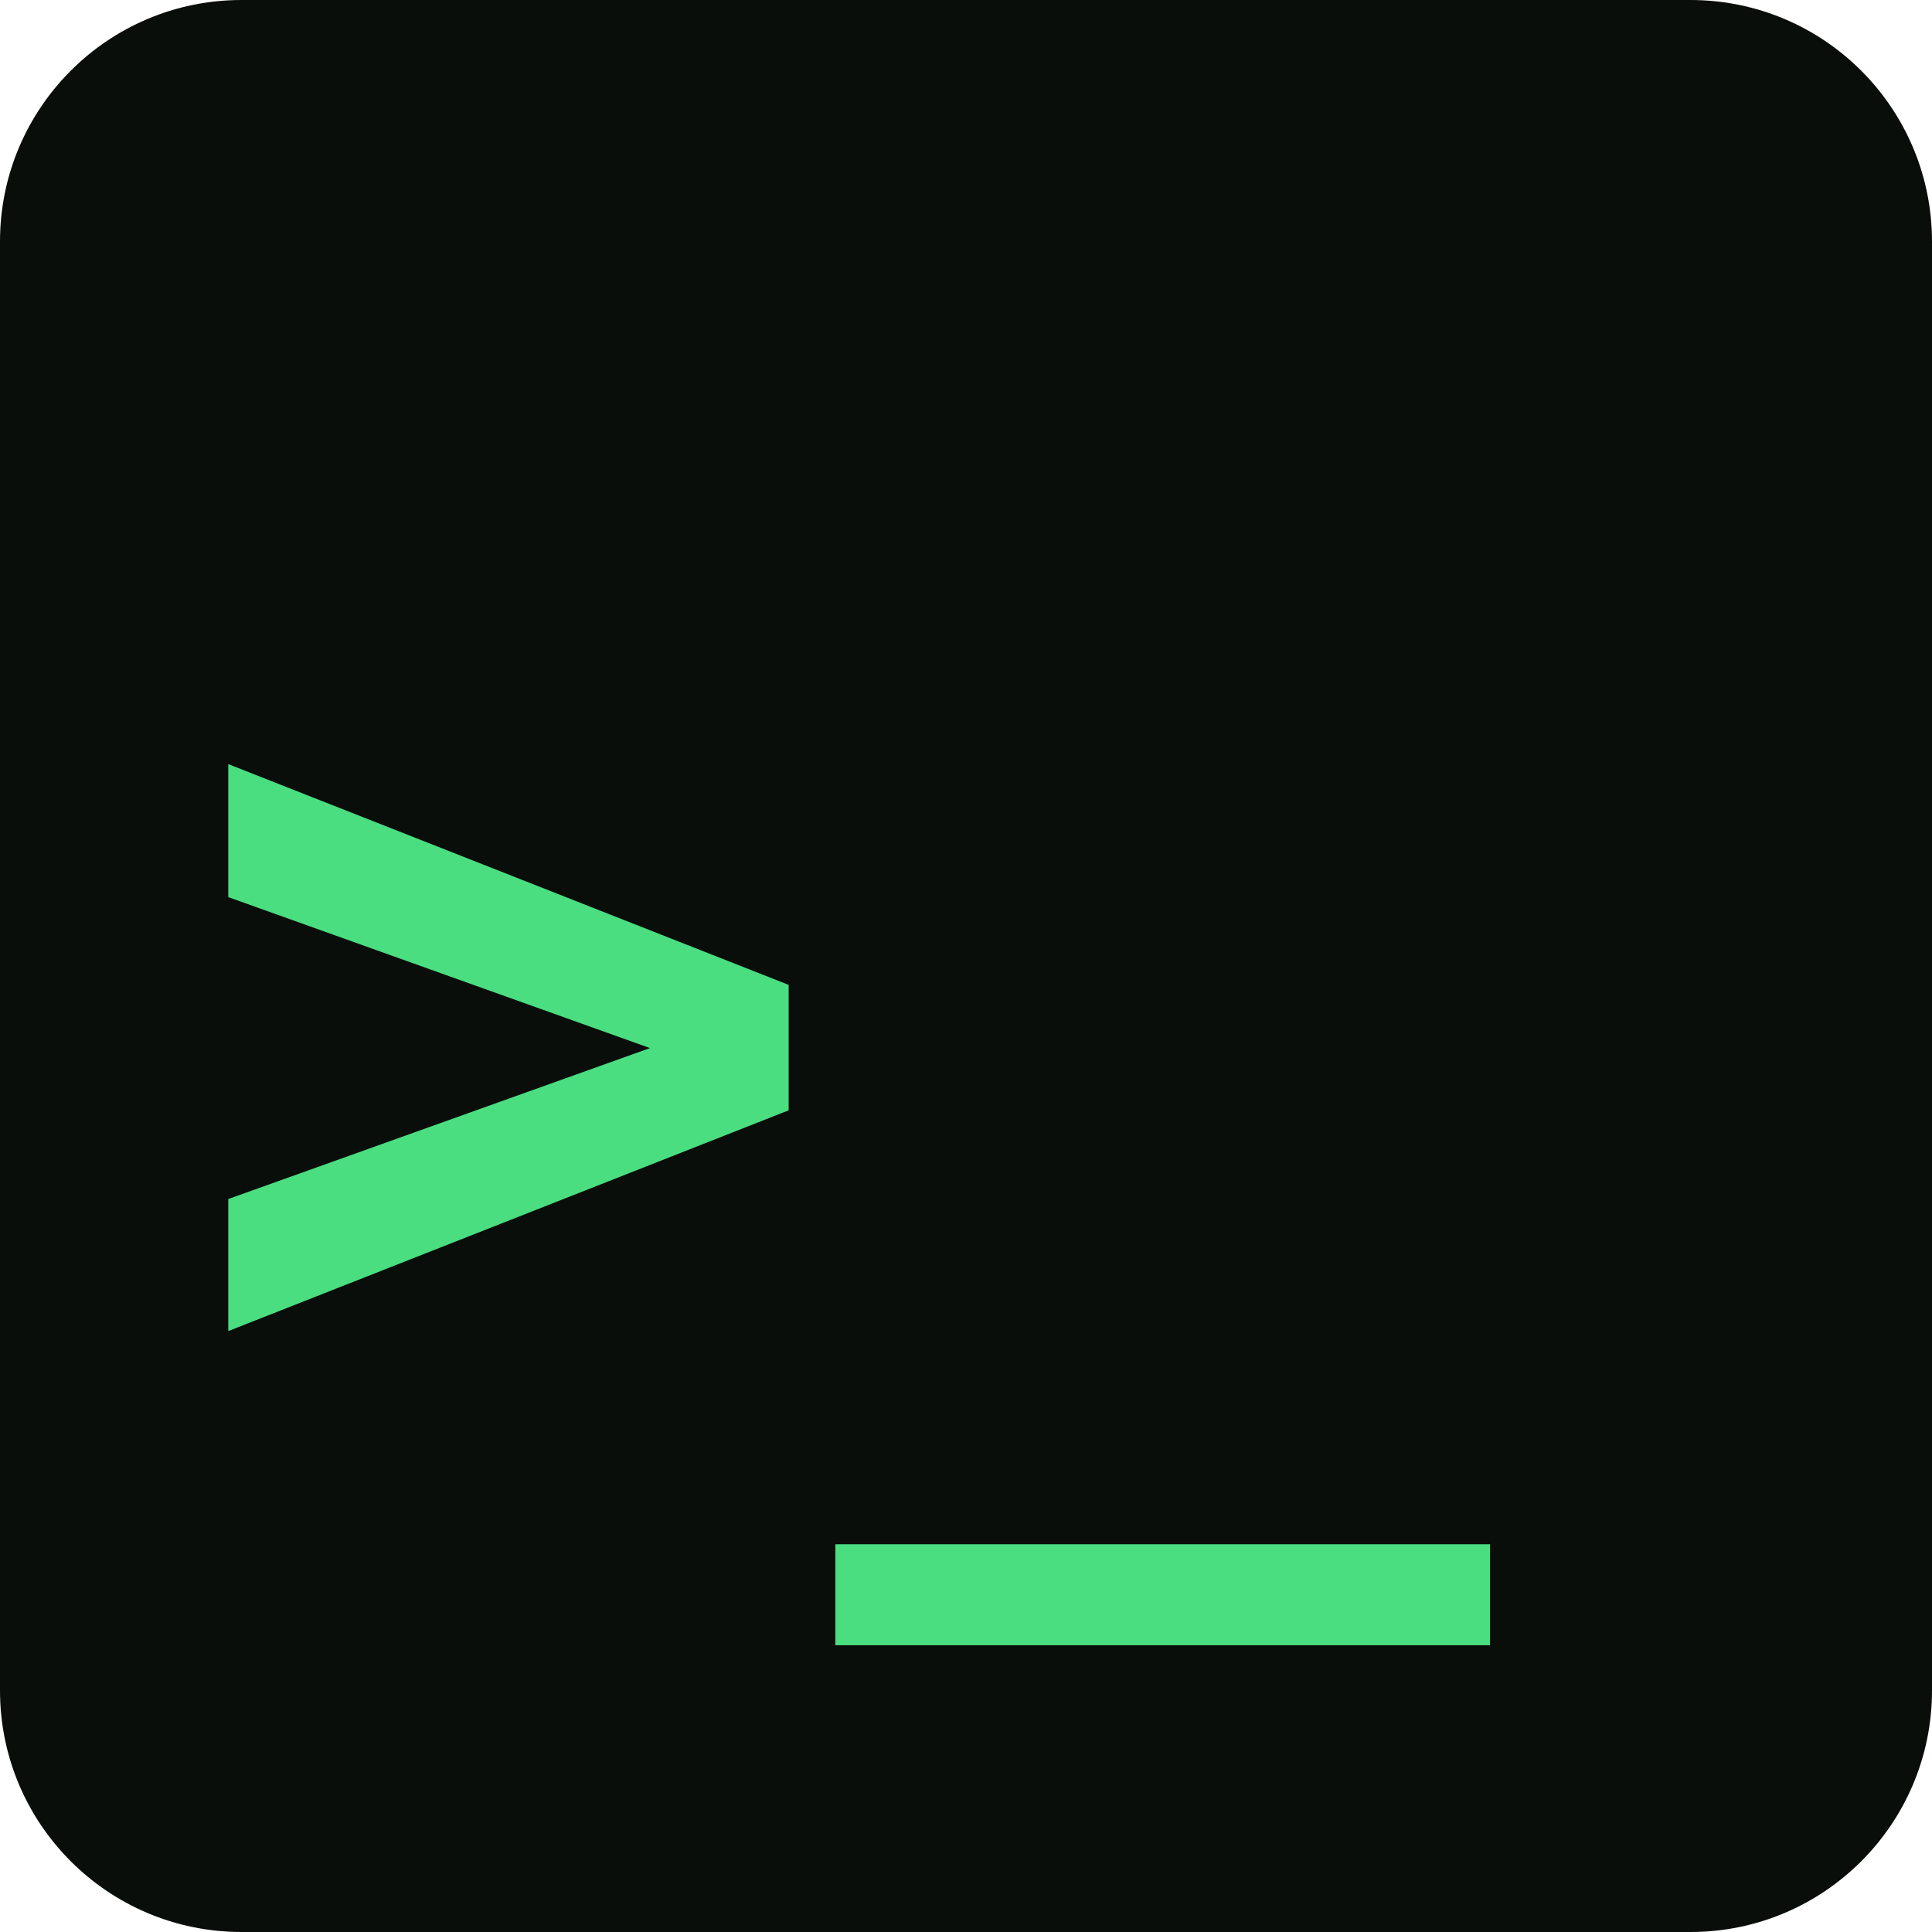
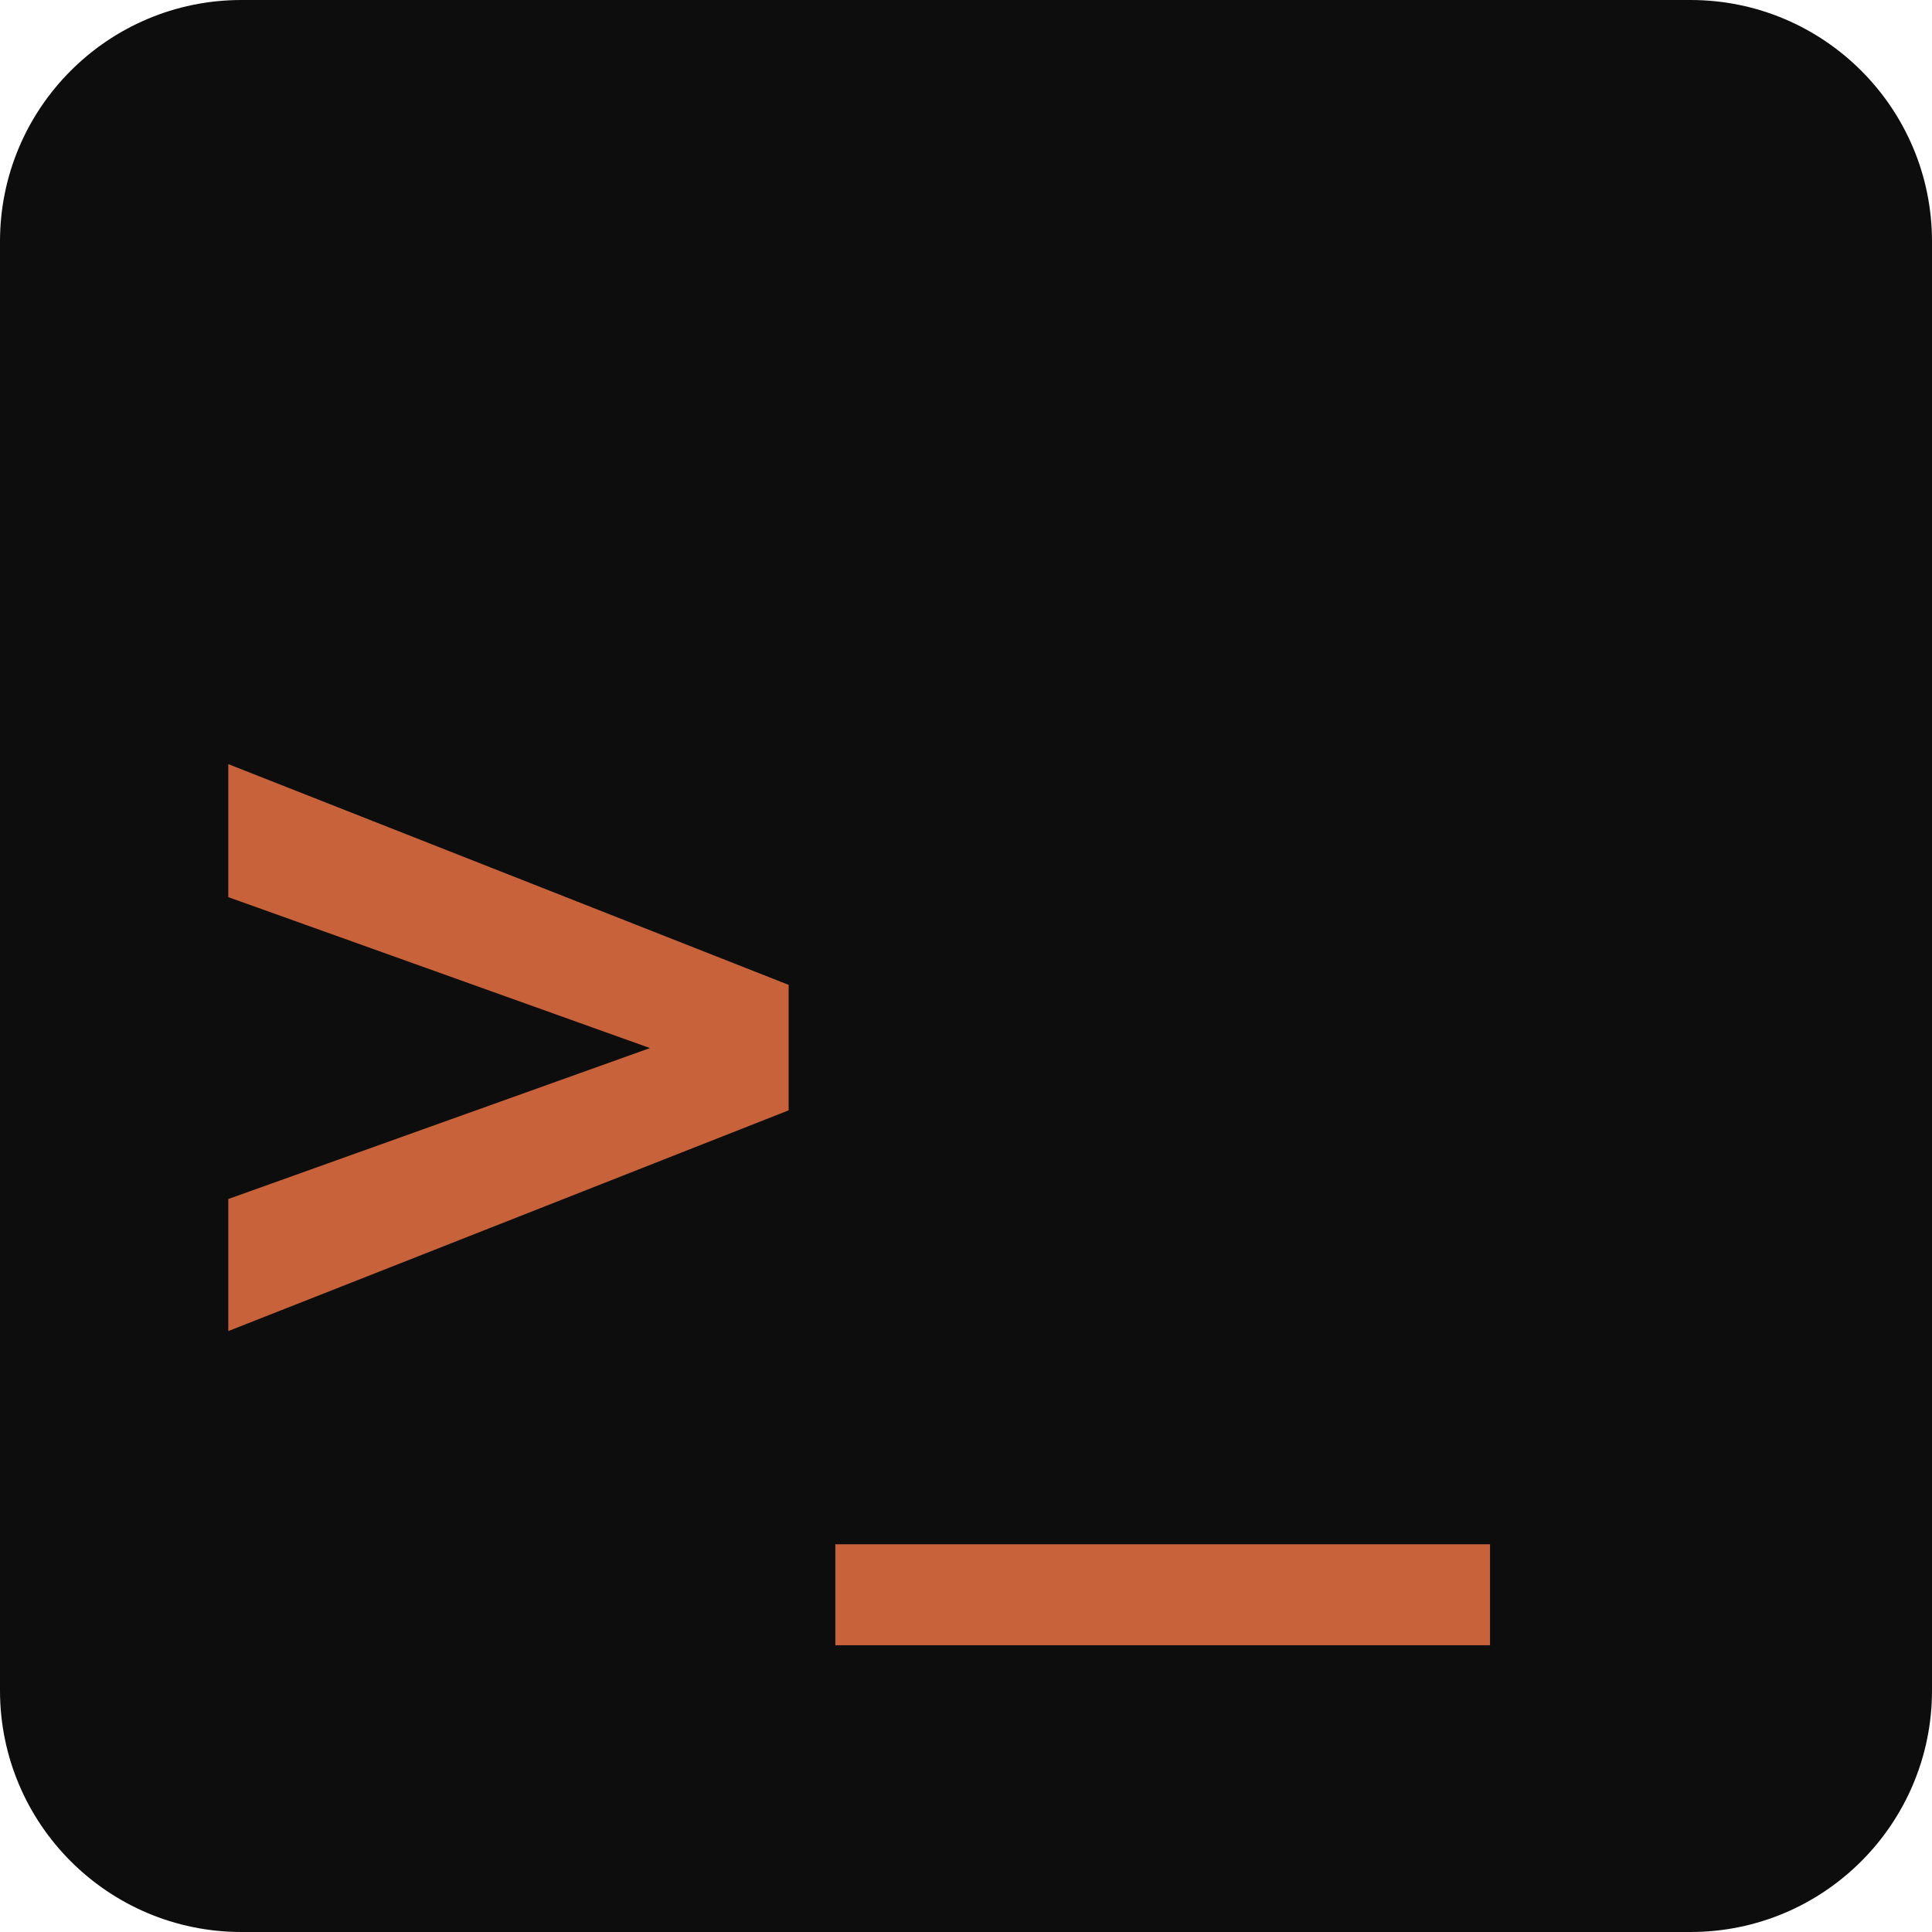
<svg xmlns="http://www.w3.org/2000/svg" viewBox="0 0 32 32">
-   <rect width="32" height="32" rx="4" fill="#0a0e0a" />
-   <text x="3" y="23" font-family="monospace" font-size="18" font-weight="700" fill="#4ade80">&gt;_</text>
+   <rect width="32" height="32" rx="4" fill="#0d0d0d" />
+   <text x="3" y="23" font-family="monospace" font-size="18" font-weight="700" fill="#c8623a">&gt;_</text>
</svg>
